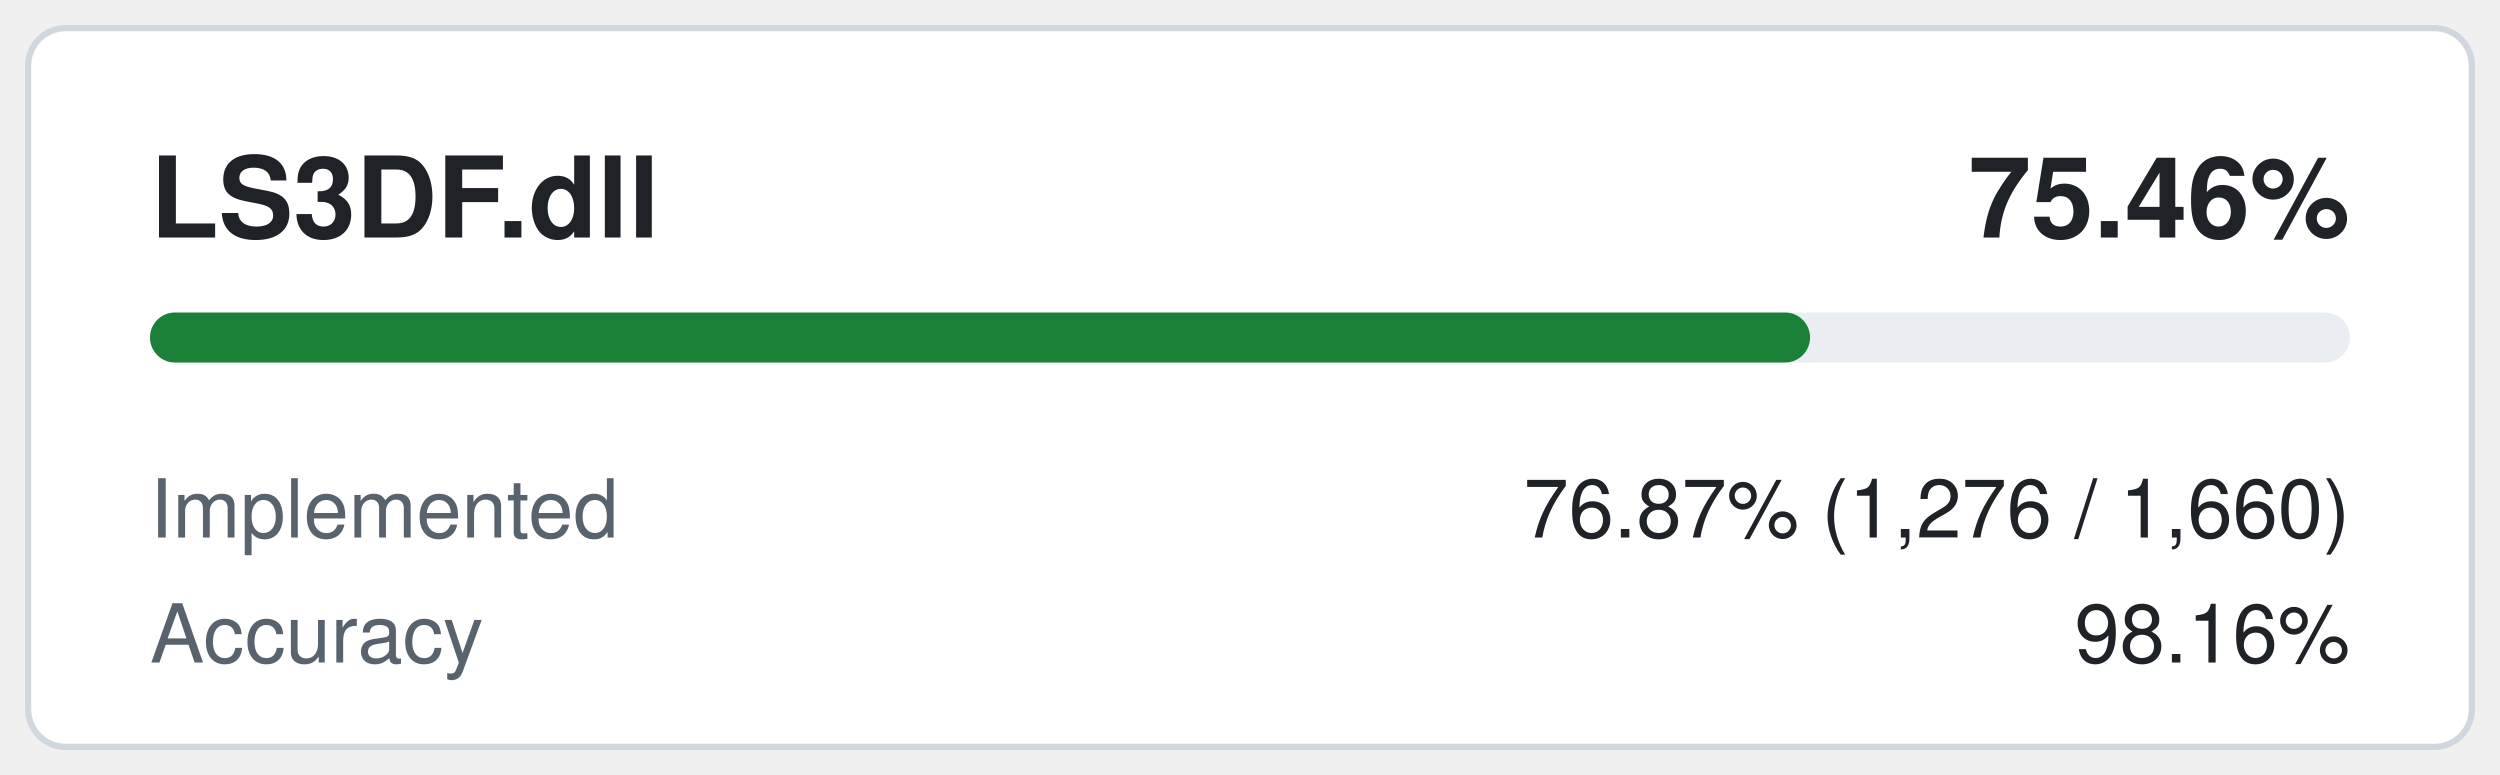
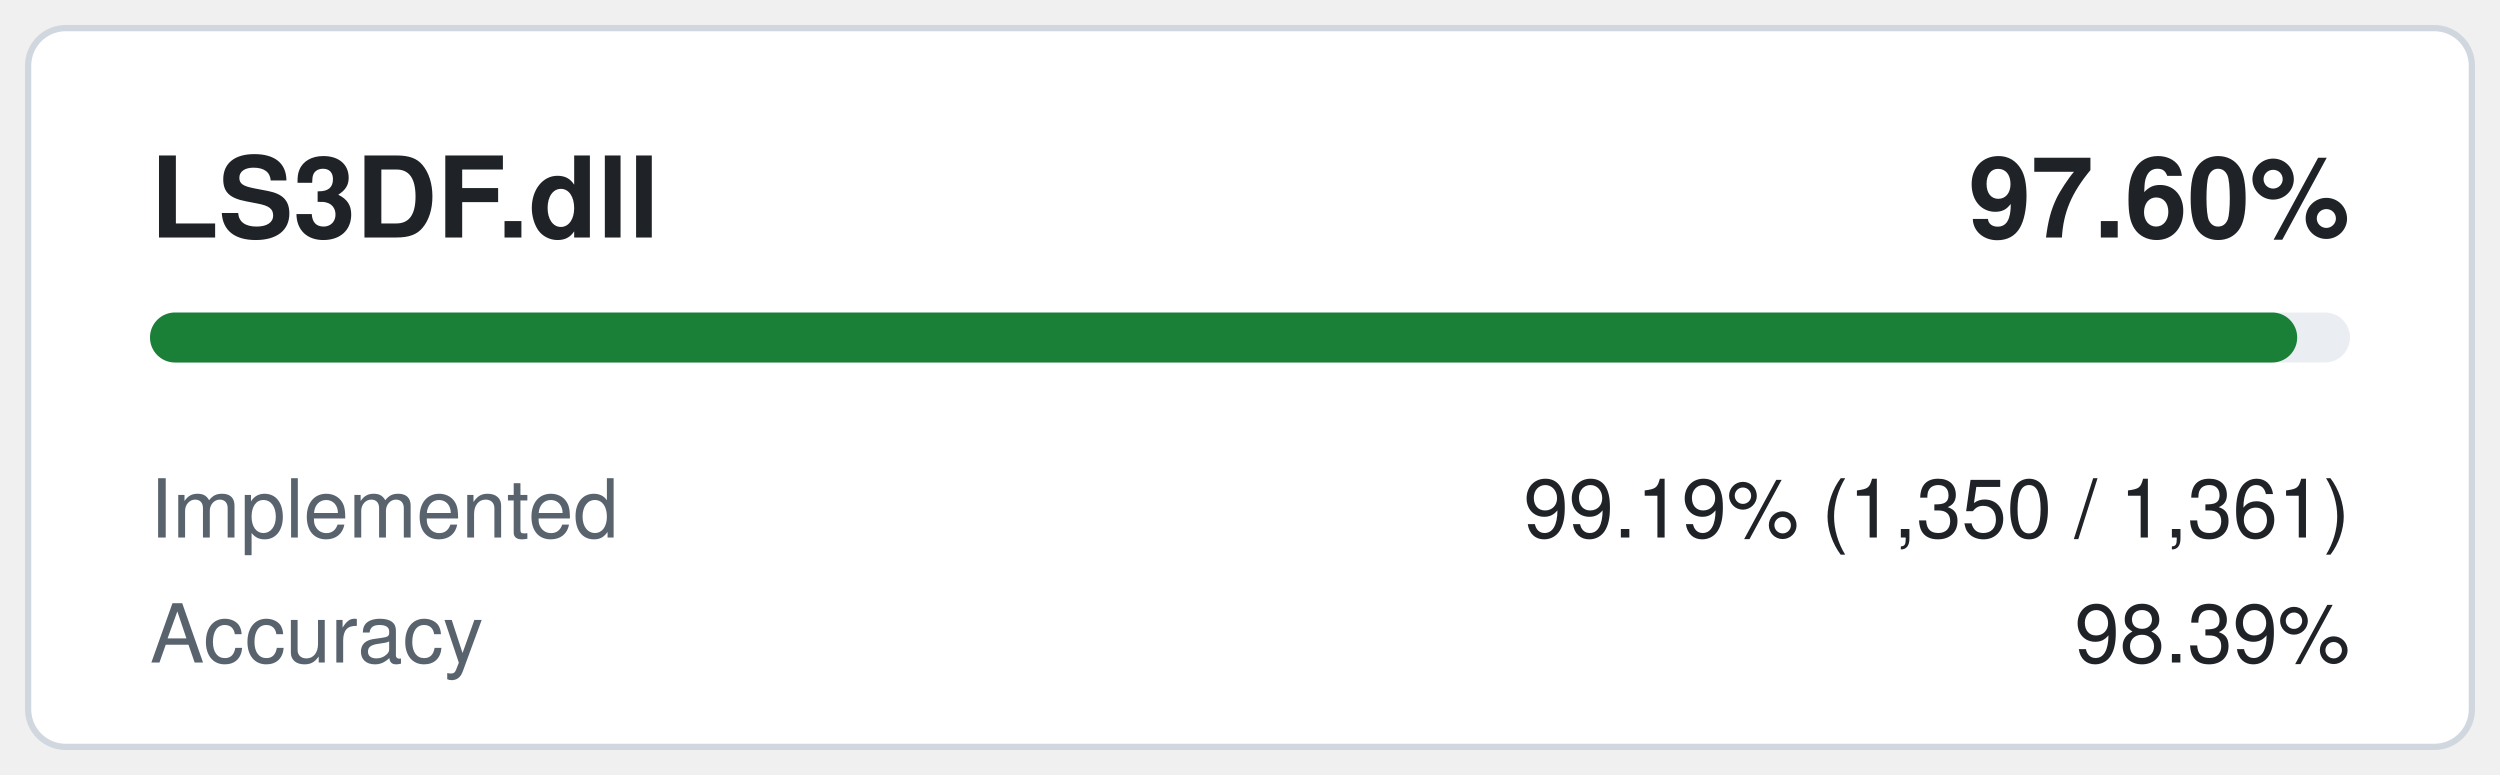
- <svg xmlns="http://www.w3.org/2000/svg" width="400" height="124" viewBox="0 0 400 124" role="img" aria-label="LS3DF.dll: 75.46% decompiled">
+ <svg xmlns="http://www.w3.org/2000/svg" width="400" height="124" viewBox="0 0 400 124" role="img" aria-label="LS3DF.dll: 97.60% decompiled">
  <style>
  .card { fill: #ffffff; stroke: #d0d7de; }
  .track { fill: #eaeef2; }
  .bar { fill: #1a7f37; }
  text { font-family: -apple-system, BlinkMacSystemFont, "Segoe UI", Helvetica, Arial, sans-serif; fill: #1f2328; font-variant-numeric: tabular-nums; }
  .muted { fill: #59636e; }
  @media (prefers-color-scheme: dark) {
    .card { fill: #0d1117; stroke: #3d444d; }
    .track { fill: #262c36; }
    .bar { fill: #3fb950; }
    text { fill: #f0f6fc; }
    .muted { fill: #9198a1; }
  }
</style>
  <rect class="card" x="4.5" y="4.5" width="391" height="115" rx="6" />
  <text x="24" y="38" font-size="18" font-weight="600">LS3DF.dll</text>
-   <text x="376" y="38" font-size="18" font-weight="600" text-anchor="end">75.46%</text>
+   <text x="376" y="38" font-size="18" font-weight="600" text-anchor="end">97.60%</text>
  <rect class="track" x="24" y="50" width="352" height="8" rx="4" />
-   <rect class="bar" x="24" y="50" width="265.61" height="8" rx="4" />
+   <rect class="bar" x="24" y="50" width="343.55" height="8" rx="4" />
  <text class="muted" x="24" y="86" font-size="13">Implemented</text>
-   <text x="376" y="86" font-size="13" text-anchor="end">76.87% (1,276 / 1,660)</text>
+   <text x="376" y="86" font-size="13" text-anchor="end">99.19% (1,350 / 1,361)</text>
  <text class="muted" x="24" y="106" font-size="13">Accuracy</text>
-   <text x="376" y="106" font-size="13" text-anchor="end">98.16%</text>
+   <text x="376" y="106" font-size="13" text-anchor="end">98.39%</text>
</svg>
